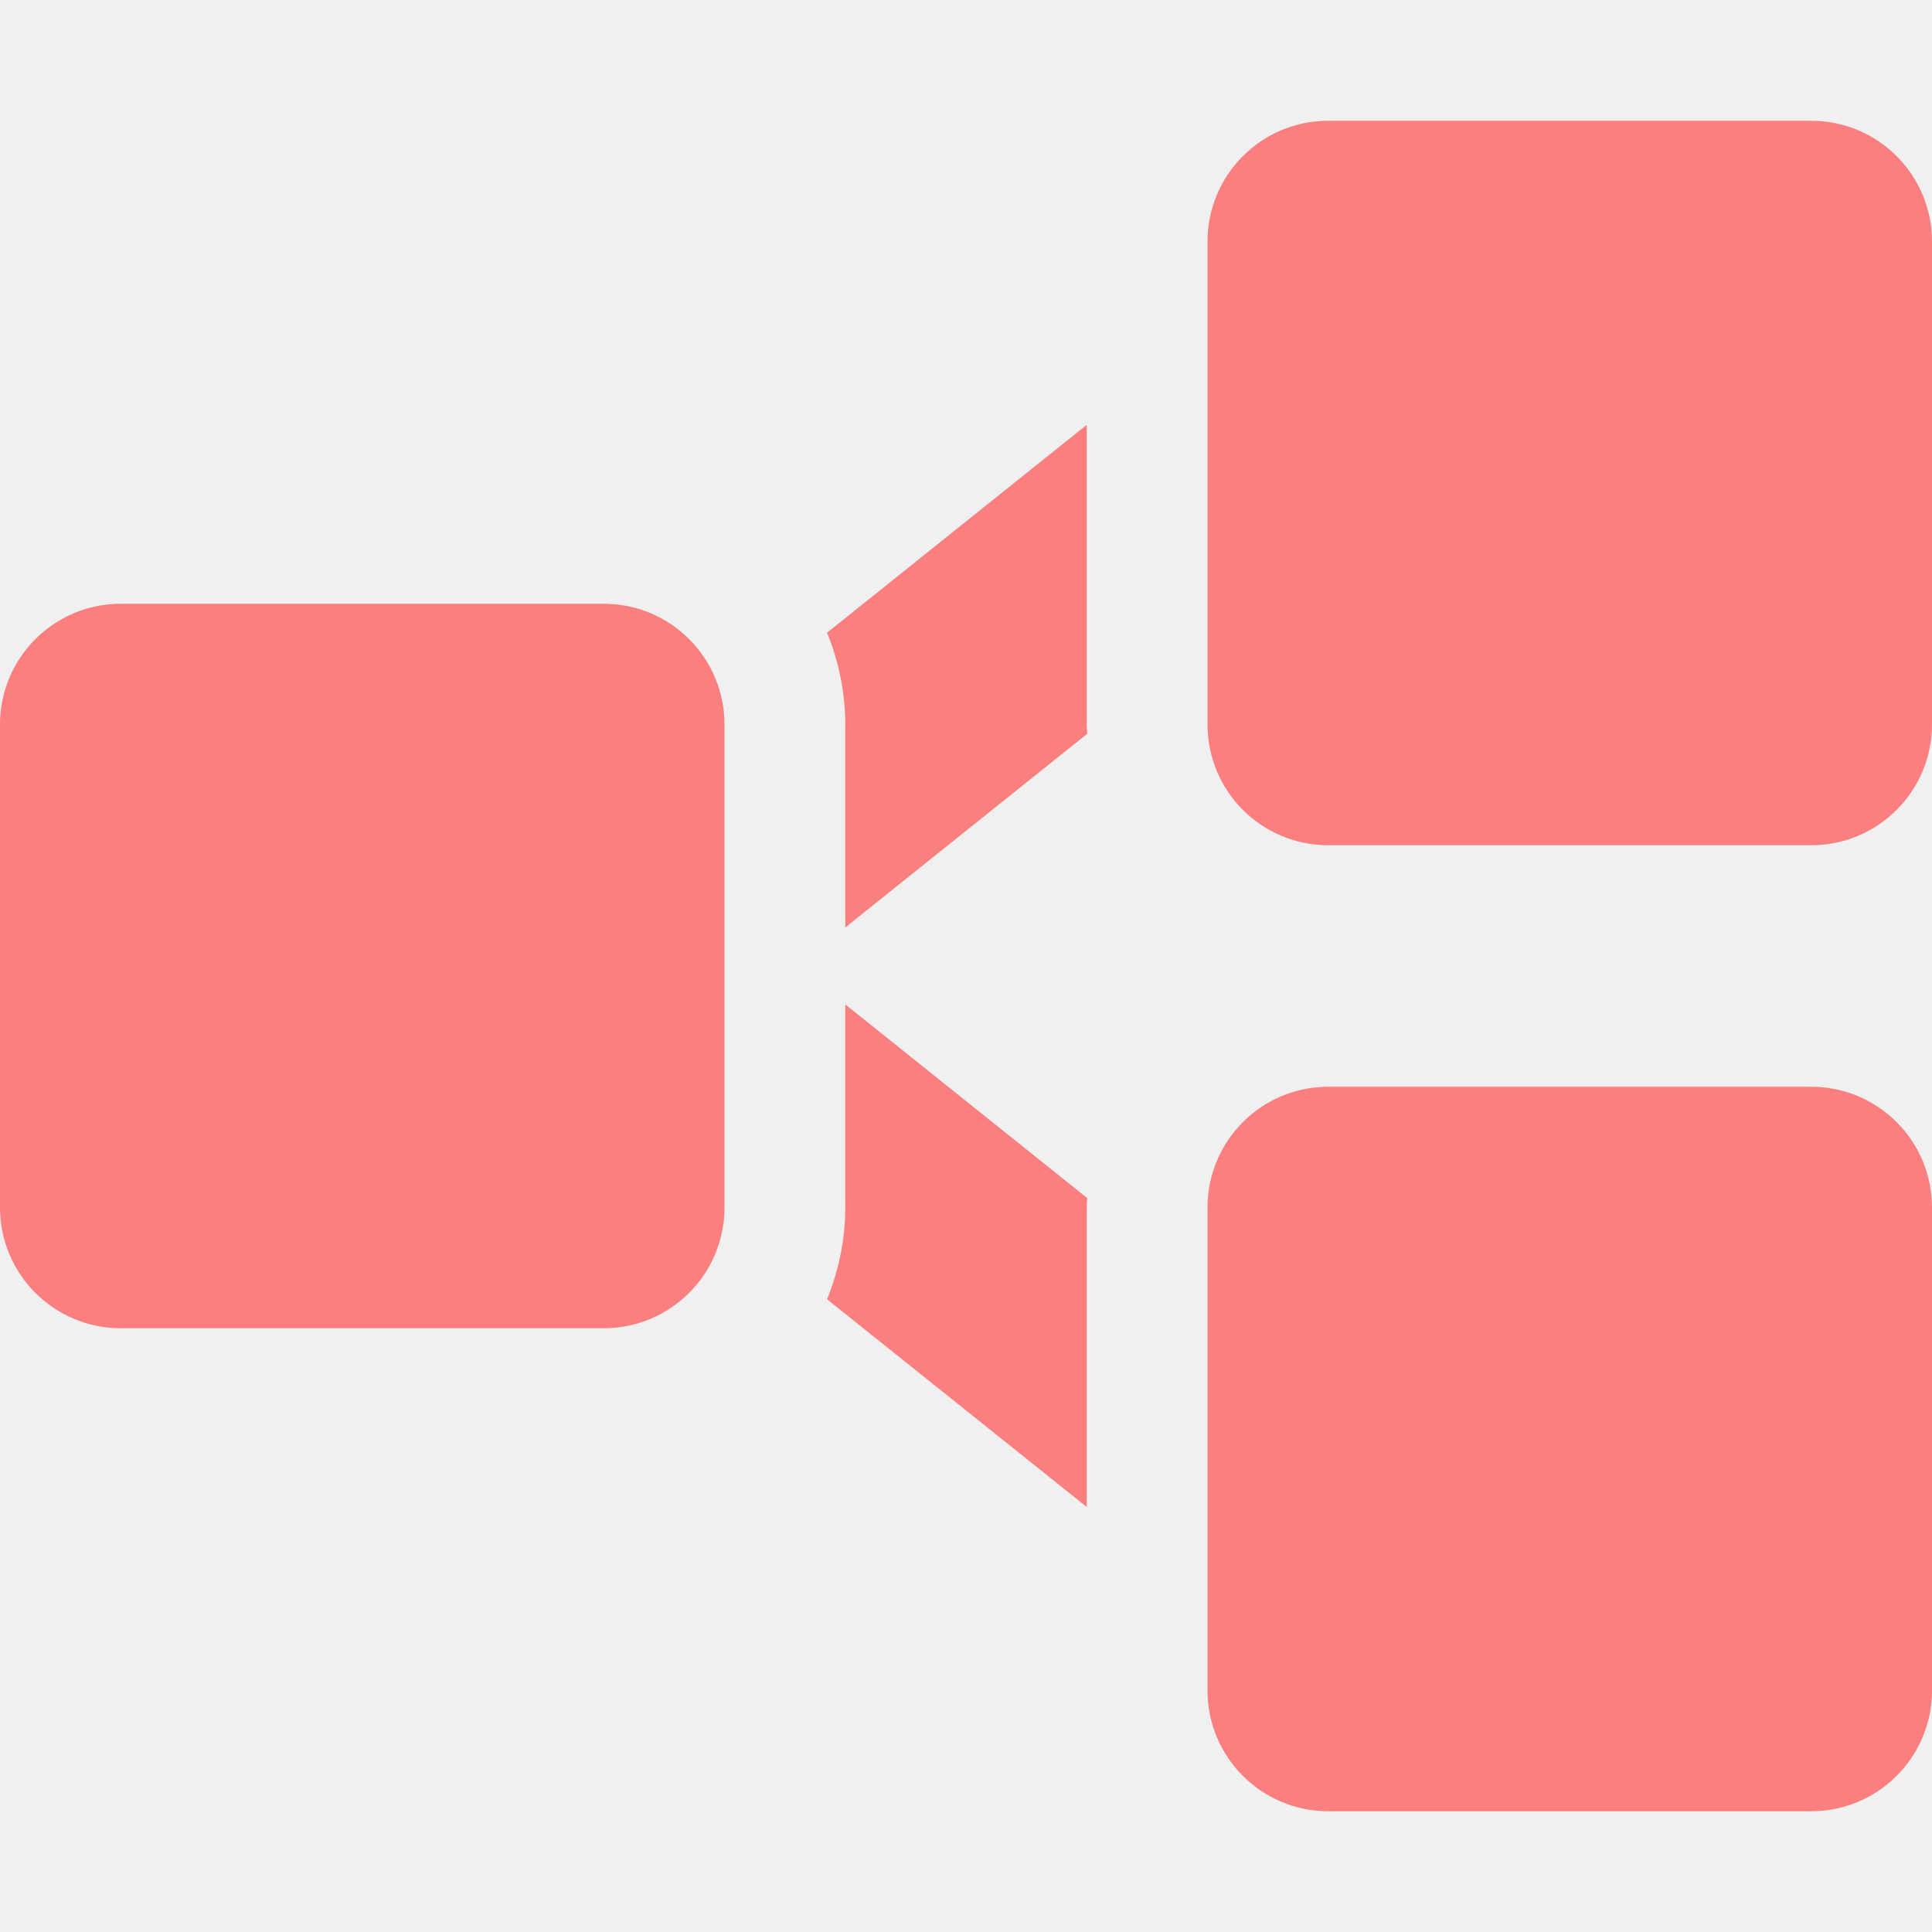
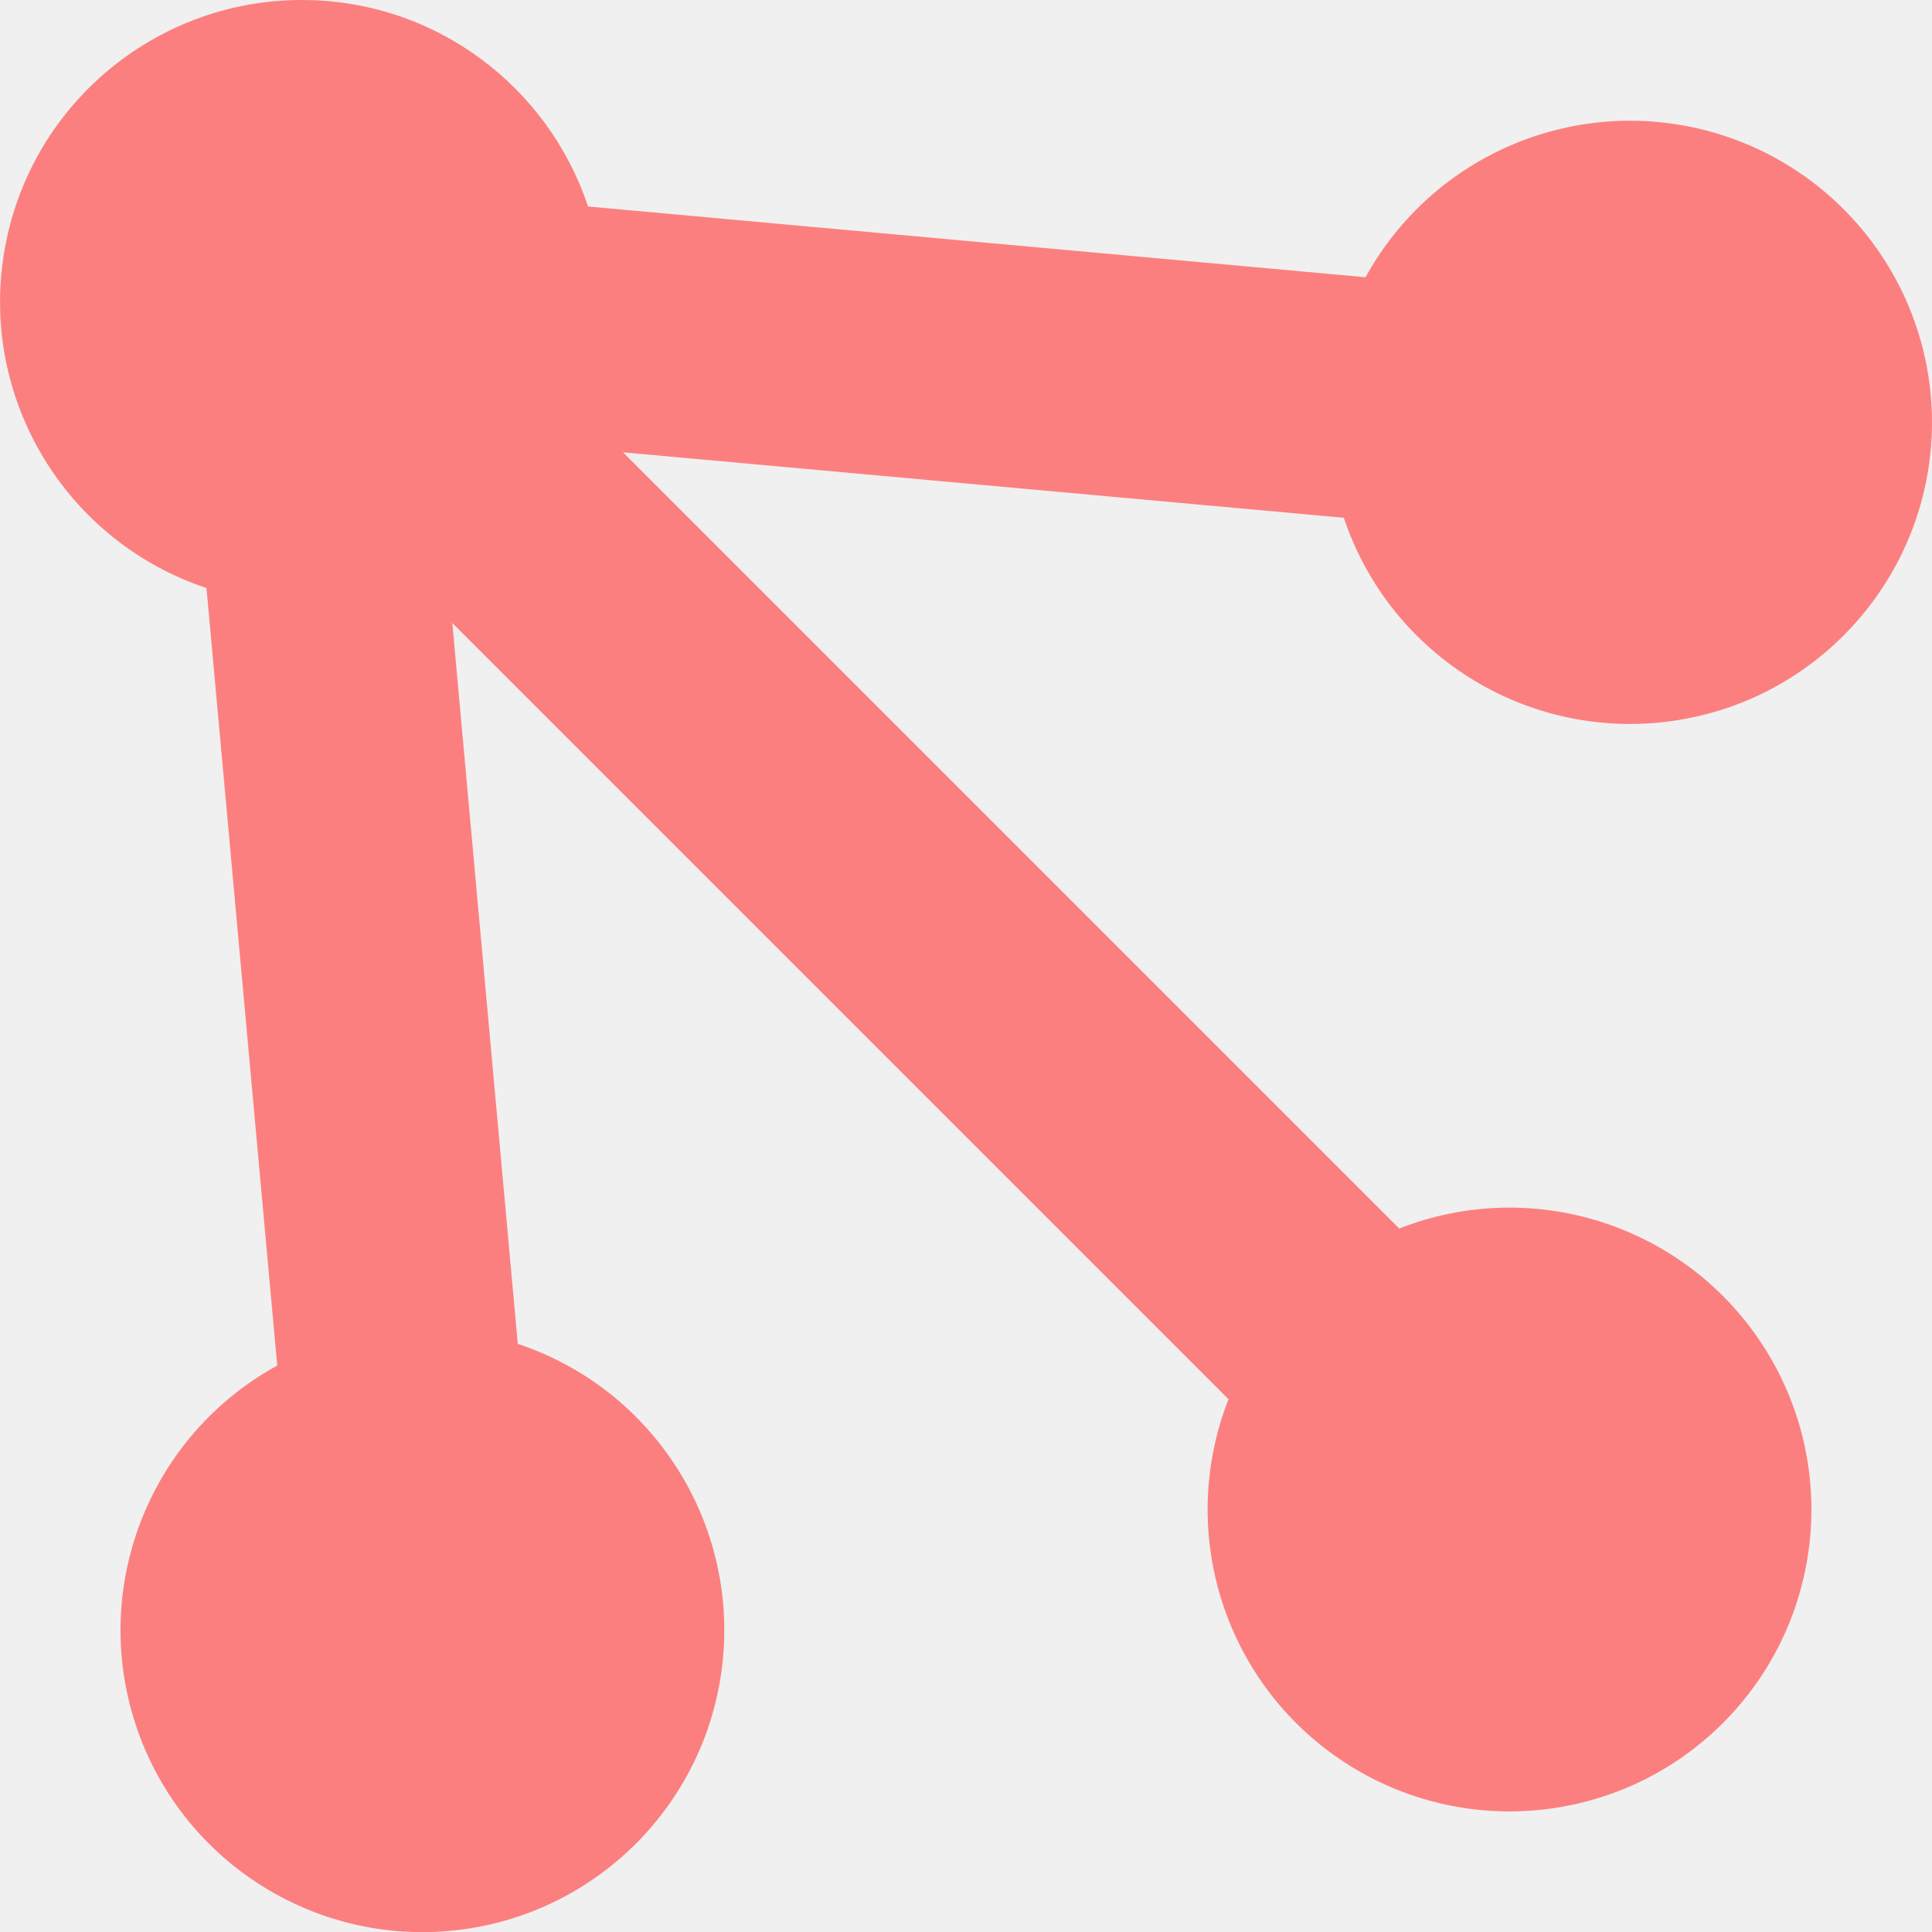
<svg xmlns="http://www.w3.org/2000/svg" width="16" height="16" fill="none" viewBox="0 0 16 16">
-   <path fill="#fc7f7f" d="M15 9a1 1 0 0 1 1 1v4a1 1 0 0 1-1 1h-4a1 1 0 0 1-1-1v-4a1 1 0 0 1 1-1zM9.004 9.922Q9 9.96 9 10v2.48l-2.151-1.72c.096-.235.151-.49.151-.76V8.318zM5 5a1 1 0 0 1 1 1v4a1 1 0 0 1-1 1H1a1 1 0 0 1-1-1V6a1 1 0 0 1 1-1zM9 6q.001.04.004.077L7 7.681V6c0-.27-.055-.526-.151-.76L9 3.518zM15 1a1 1 0 0 1 1 1v4a1 1 0 0 1-1 1h-4a1 1 0 0 1-1-1V2a1 1 0 0 1 1-1z" />
+   <g clip-path="url(#a)">
+     <path fill="#fc7f7f" d="M2.5 0c1.105 0 2.04.717 2.37 1.71l6.439.586A2.5 2.5 0 0 1 16 3.5a2.5 2.5 0 0 1-4.871.788L5.16 3.746l6.428 6.428a2.5 2.5 0 1 1-1.414 1.414L3.746 5.16l.542 5.969a2.5 2.5 0 1 1-1.992.18L1.71 4.87A2.499 2.499 0 0 1 2.5 0" />
+   </g>
+   <defs>
+     <clipPath id="a">
+       <path fill="#fff" d="M0 0h16v16H0z" />
+     </clipPath>
+   </defs>
</svg>
